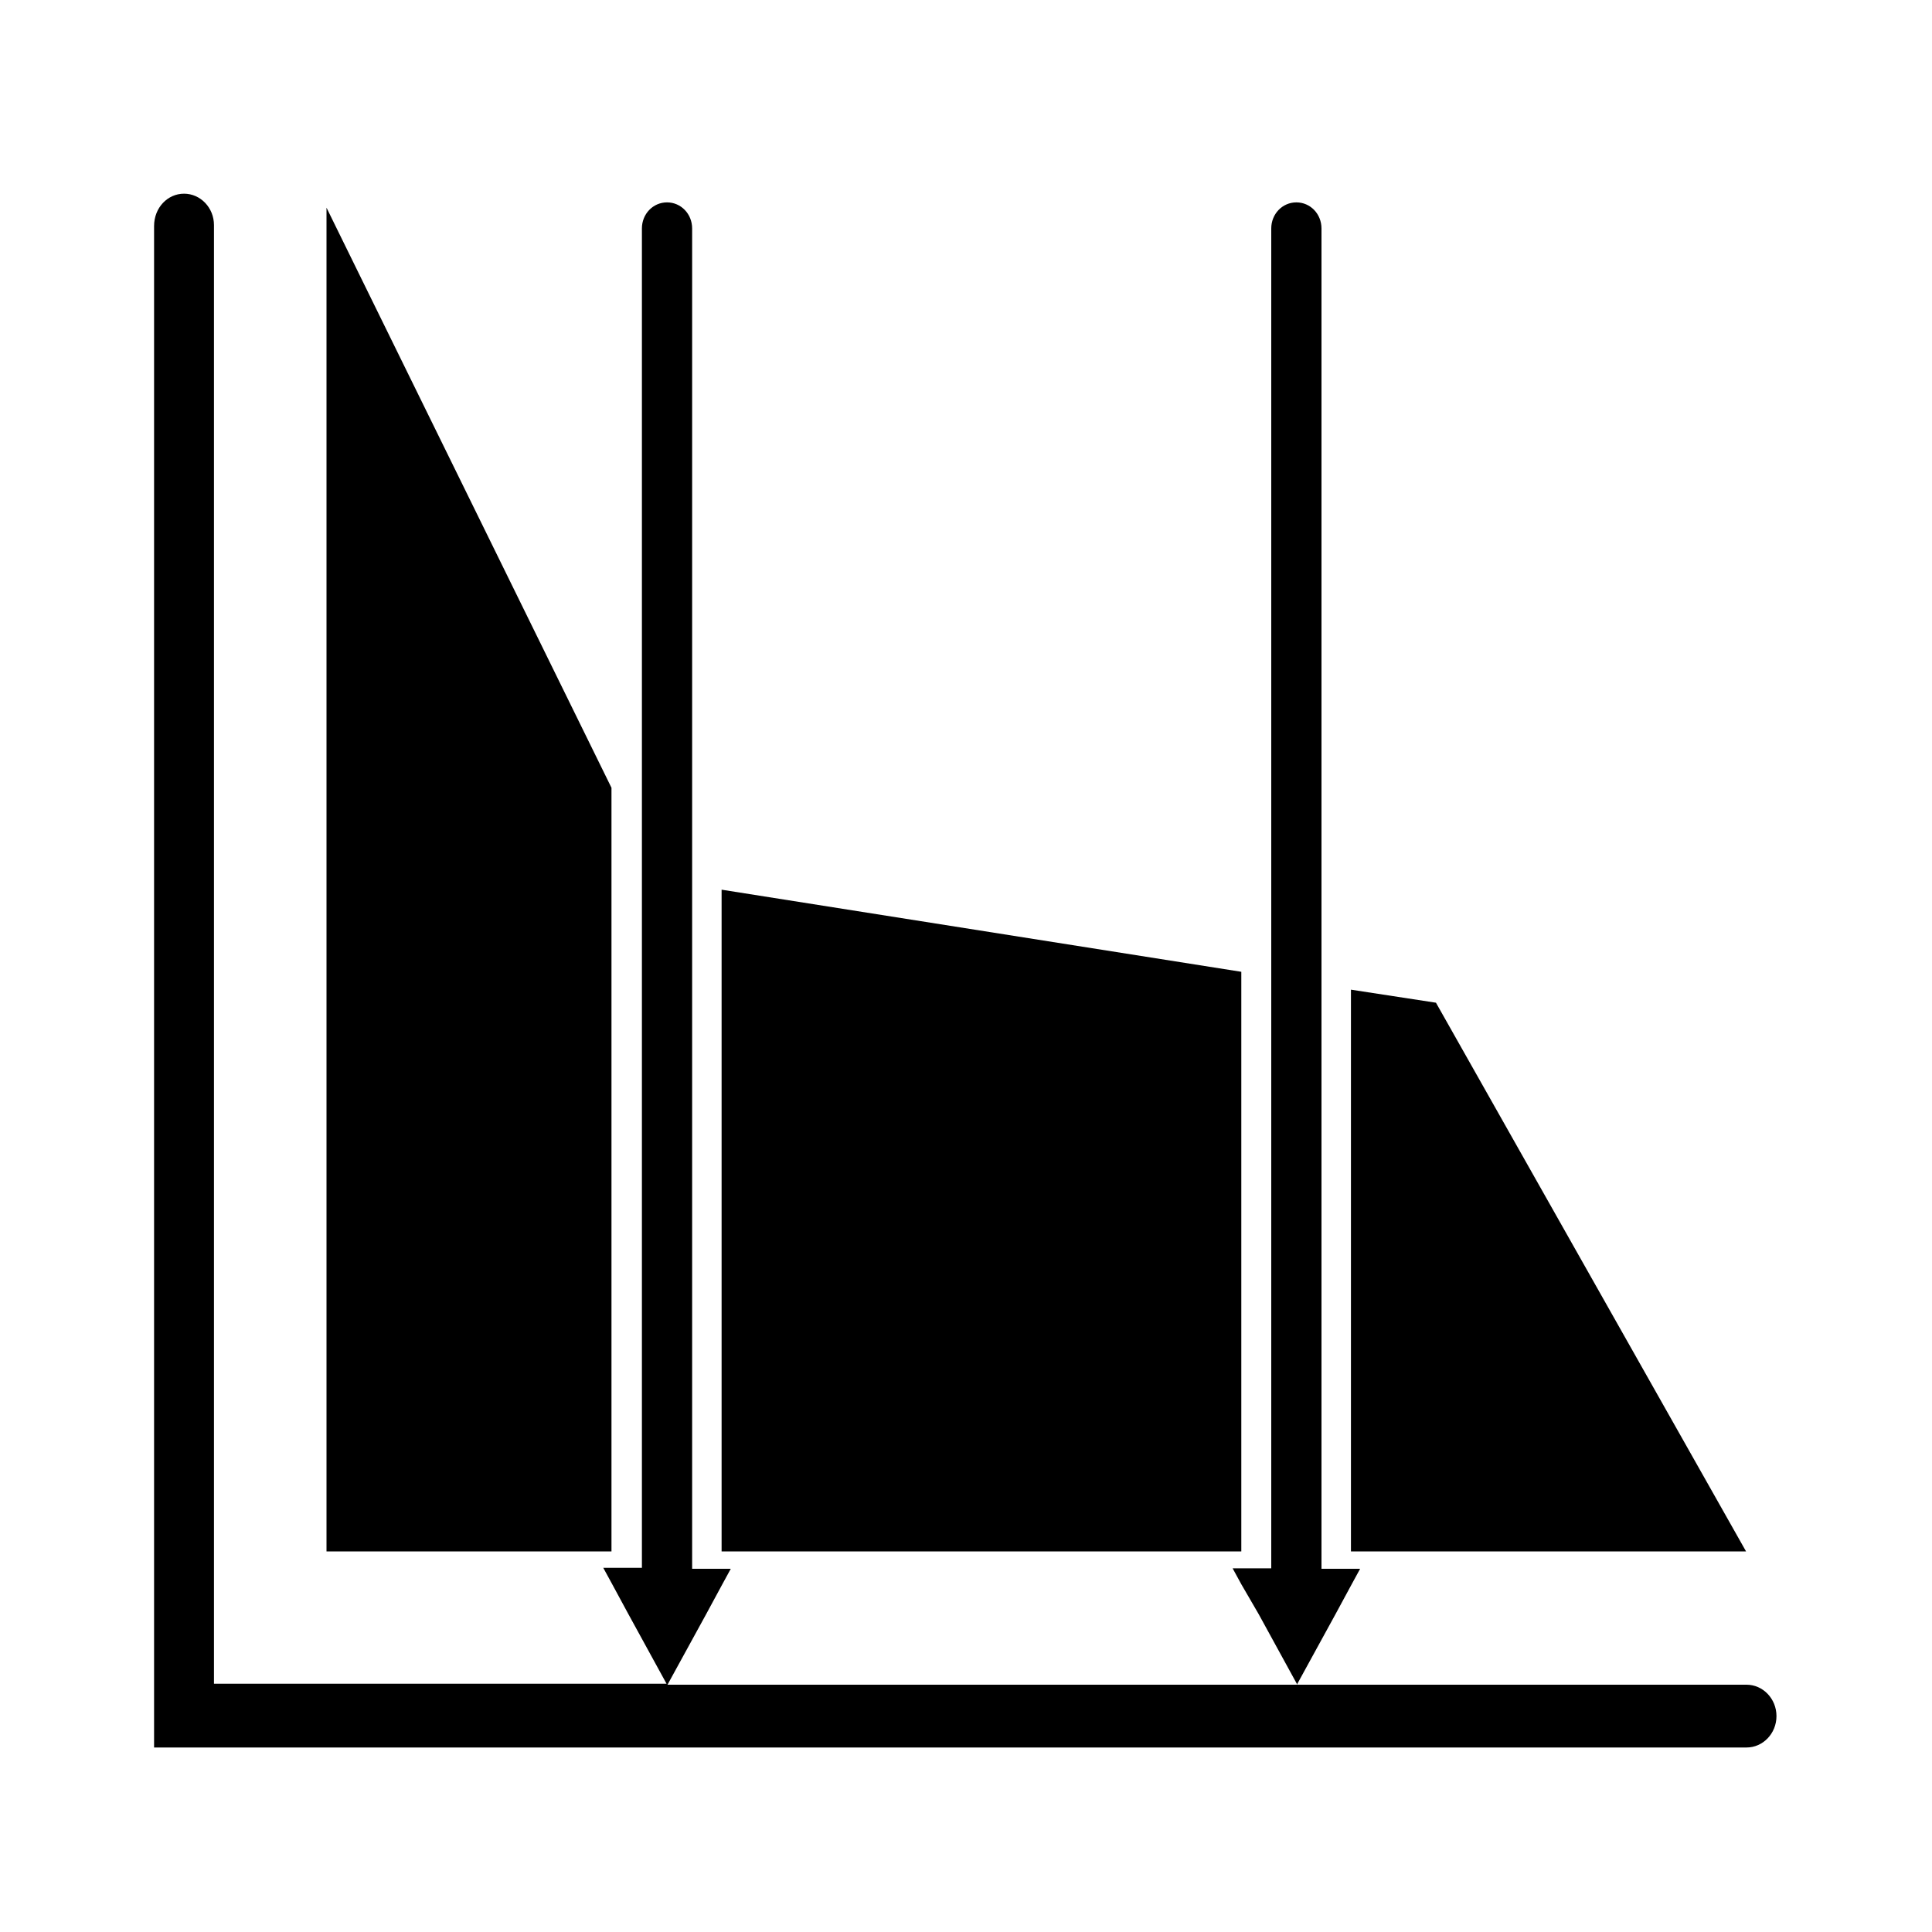
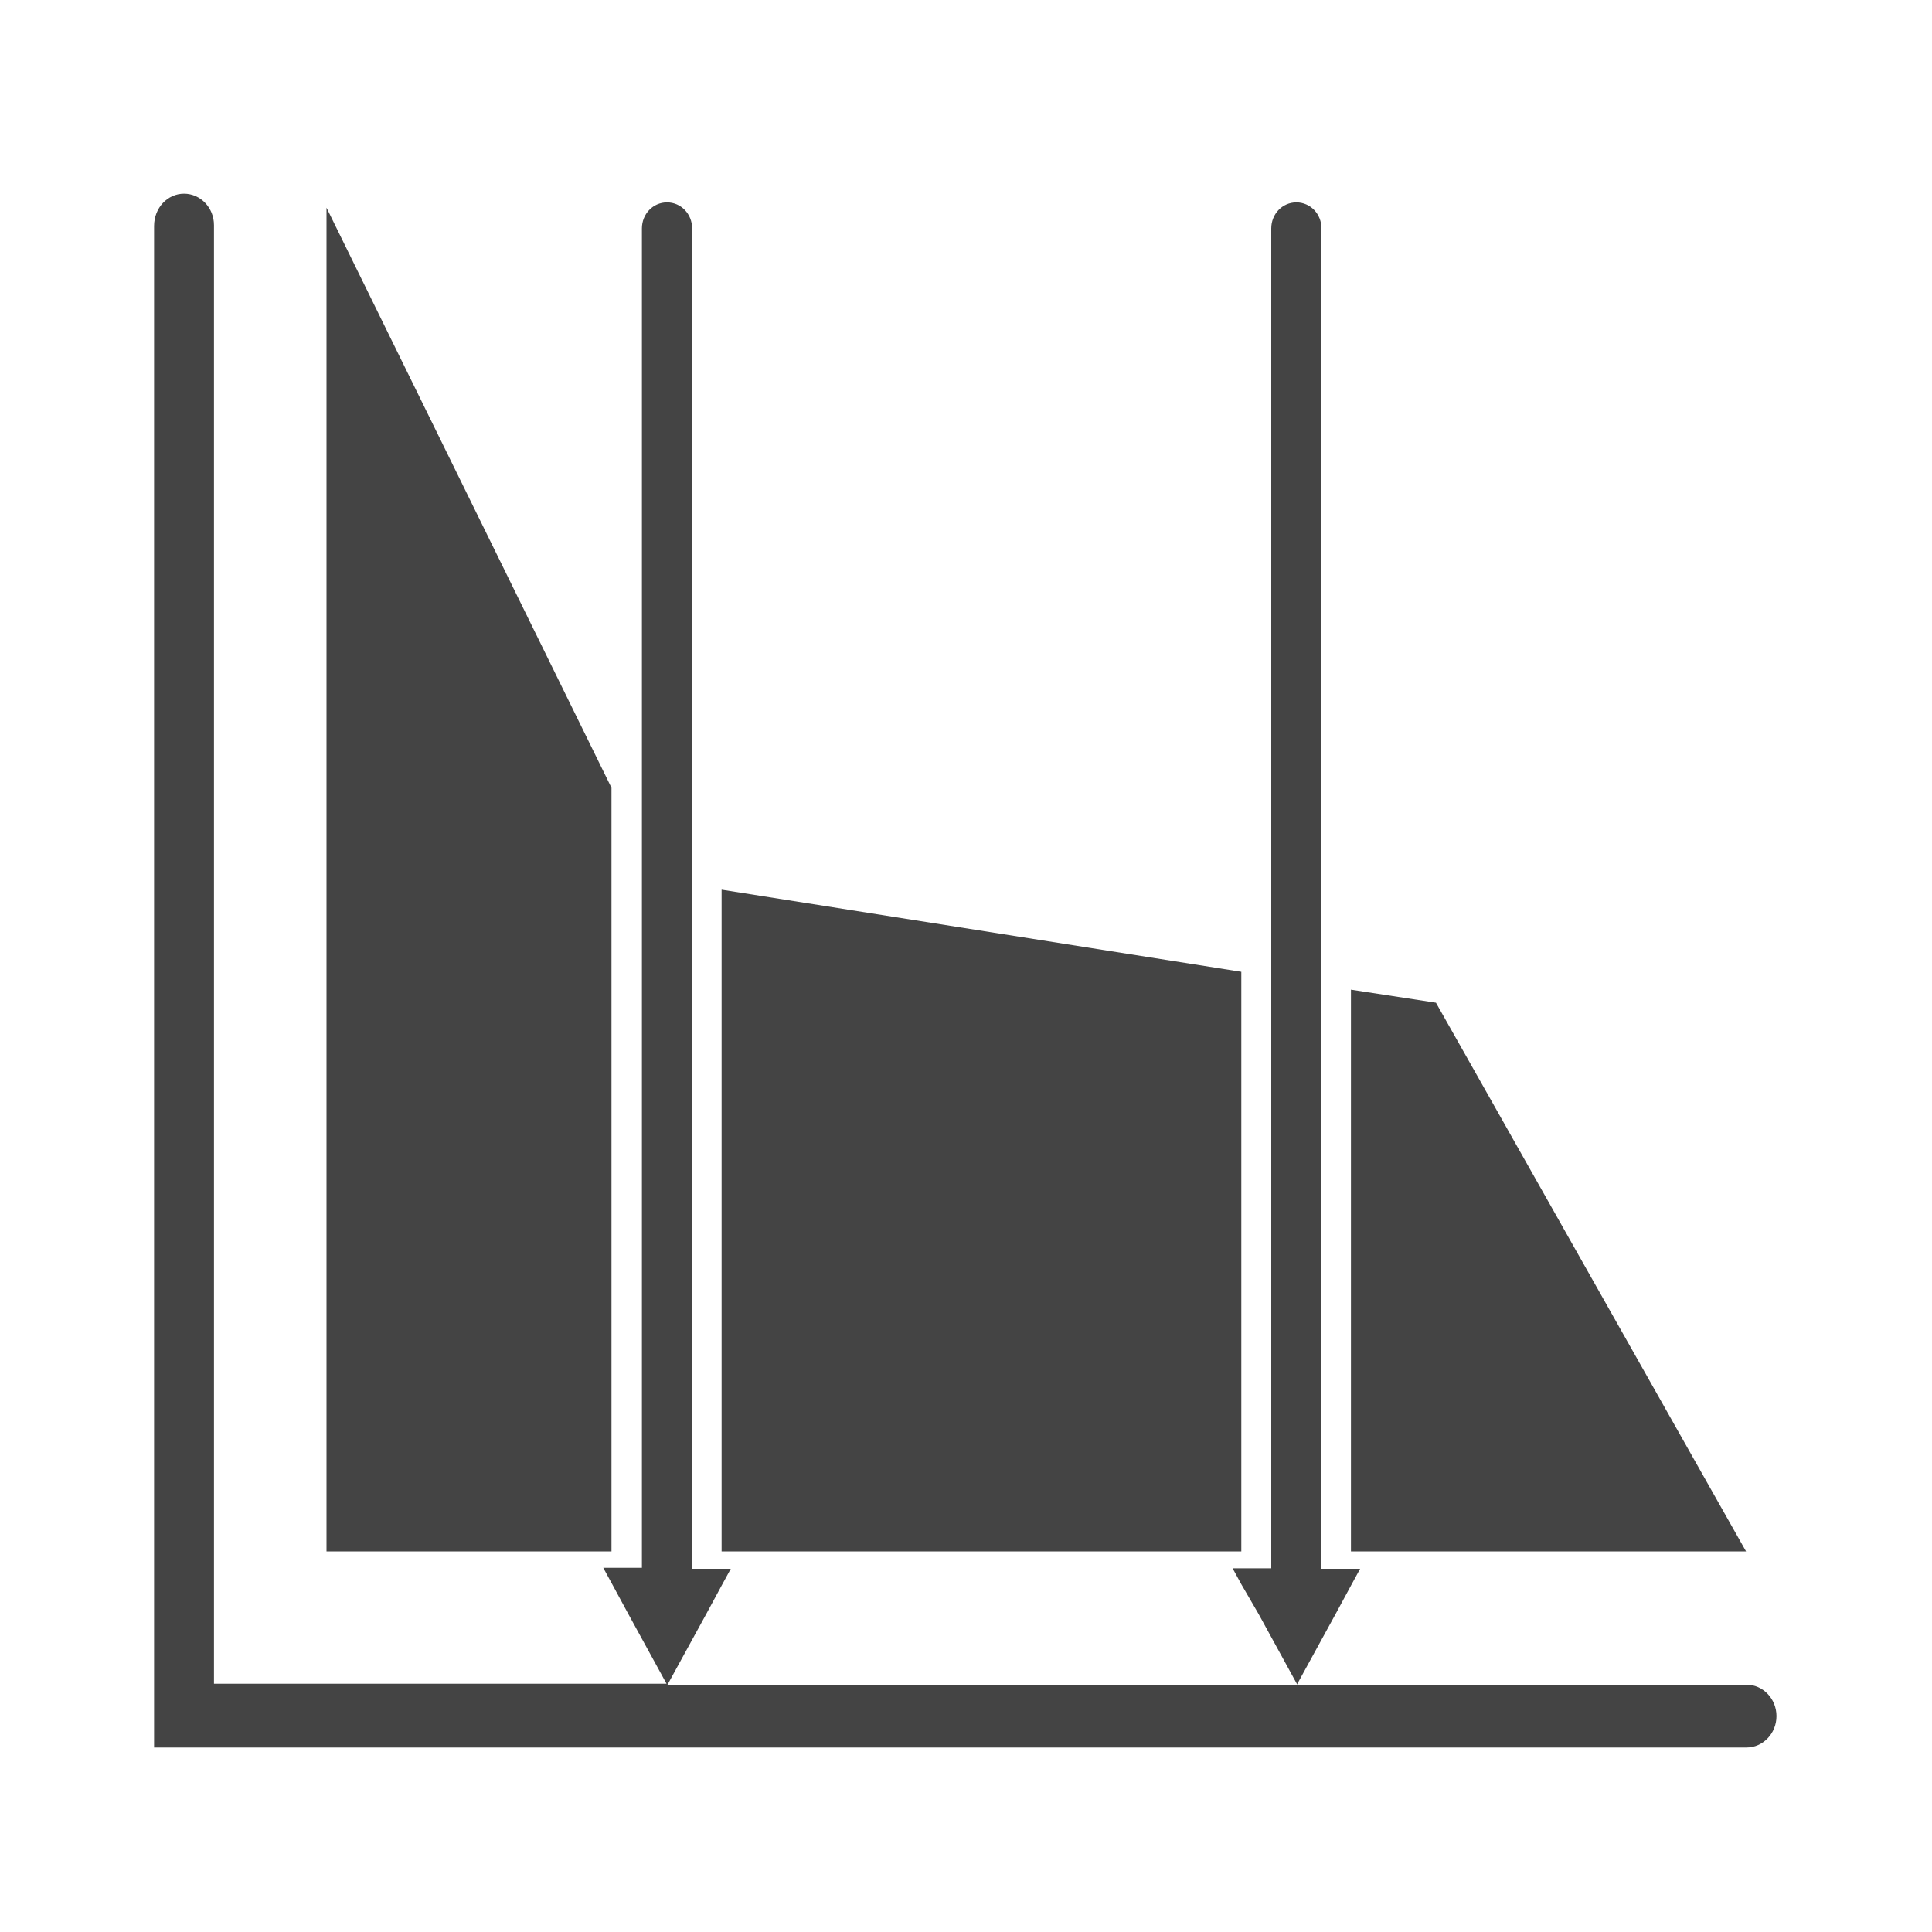
- <svg xmlns="http://www.w3.org/2000/svg" version="1.1" x="0px" y="0px" width="400px" height="400px" viewBox="0 0 400 400" enable-background="new 0 0 400 400" xml:space="preserve">
-   <g id="Layer_1" display="none">
-     <g display="inline">
-       <path d="M299.3,162.8v-34.4c0-52.8-44.8-95.7-99.8-95.7s-99.8,42.9-99.8,95.7v34.4c-21,5.6-35.9,24-35.9,45.2v114.1    c0,25.9,22,47,49,47h173.4c27,0,49-21.1,49-47V208C335.2,186.8,320.4,168.4,299.3,162.8z M230.4,161h-61.7v-32.6    c0-16.3,13.8-29.6,30.8-29.6s30.8,13.3,30.8,29.6V161z M219.6,289.5h-40.1l5-33c-3.3-3.5-5.1-8.1-5.1-12.8    c0-10.7,9-19.3,20.1-19.3c11.1,0,20.1,8.7,20.1,19.3c0,4.7-1.8,9.3-5.1,12.8L219.6,289.5z" />
-     </g>
-   </g>
-   <g id="Layer_2" display="none">
-     <g display="inline">
-       <path d="M327.7,283.1c-34.5,16.9-79.9,26.1-127.9,26.1S106.5,300,72,283.1c-14.9-7.3-27.3-15.7-36.9-25.1    c-2,5.1-3.1,10.3-3.1,15.7c0,45.3,75.1,82,167.8,82s167.8-36.7,167.8-82c0-5.4-1.1-10.6-3.1-15.7    C355,267.4,342.6,275.9,327.7,283.1z" />
-       <path d="M199.9,288.3c92.7,0,167.8-36.7,167.8-82c0-8.1-2.5-15.9-6.9-23.4c-9,7.9-20,15.2-33,21.5    c-34.5,16.9-79.9,26.1-127.9,26.1s-93.4-9.3-127.9-26.1c-13-6.4-24-13.6-33-21.5c-4.5,7.4-6.9,15.2-6.9,23.4    C32,251.6,107.2,288.3,199.9,288.3z" />
-       <path d="M367.7,127.7c0,45.3-75.1,82-167.8,82S32,173,32,127.7c0-45.3,75.1-82,167.8-82S367.7,82.5,367.7,127.7z" />
-       <ellipse cx="199.9" cy="127.7" rx="167.8" ry="82" />
-     </g>
-   </g>
-   <g id="Layer_3" display="none">
-     <g display="inline">
-       <polygon points="86.2,342.2 89.7,364.5 190.9,348.9 162.3,341.4   " />
-       <path d="M308.1,260l-0.2-1.3l46.3-167.9L306,77.5V49.3h-30.6l-1.2-7.8l-50.7,7.8h-19.9l-73-20.1l-5.5,20.1H74.2v23.1l-29,4.5    l26,168.1l-17.9,64.8l20.9,5.8v24.8h200.5l-106.7,1l95.2,26.3l13.5,3.7l8.6-31H306v-9.3l12.7-2L308.1,260z M334.1,102.1l-28,101.7    V94.4L334.1,102.1z M142.1,49.2l0.2,0.1L142.1,49.2L142.1,49.2z M90.5,65.6h199.2v204.9H90.5V65.6z M74.2,88.9v69L63.8,90.5    L74.2,88.9z" />
-       <polygon points="142.1,49.2 142.1,49.3 142.3,49.3   " />
-       <path d="M108.5,151.4c0,8.6,7,15.6,15.6,15.6h47c8.6,0,15.6-7,15.6-15.6v-47c0-8.6-7-15.6-15.6-15.6h-47c-8.6,0-15.6,7-15.6,15.6    V151.4z M124,95.1h47c5.2,0,9.3,4.2,9.3,9.3v47c0,5.2-4.2,9.3-9.3,9.3h-47c-5.2,0-9.3-4.2-9.3-9.3v-47    C114.7,99.3,118.9,95.1,124,95.1z" />
-       <path d="M193.7,104.4v47c0,8.6,7,15.6,15.6,15.6h47c8.6,0,15.6-7,15.6-15.6v-47c0-8.6-7-15.6-15.6-15.6h-47    C200.7,88.8,193.7,95.8,193.7,104.4z M265.6,104.4v47c0,5.2-4.2,9.3-9.3,9.3h-47c-5.2,0-9.3-4.2-9.3-9.3v-47    c0-5.2,4.2-9.3,9.3-9.3h47C261.4,95.1,265.6,99.3,265.6,104.4z" />
-       <path d="M186.6,187.6c0-8.6-7-15.6-15.6-15.6h-47c-8.6,0-15.6,7-15.6,15.6v47c0,8.6,7,15.6,15.6,15.6h47c8.6,0,15.6-7,15.6-15.6    V187.6z M114.7,234.6v-47c0-5.2,4.2-9.3,9.3-9.3h47c5.2,0,9.3,4.2,9.3,9.3v47c0,5.2-4.2,9.3-9.3,9.3h-47    C118.9,243.9,114.7,239.8,114.7,234.6z" />
-       <path d="M209.2,250.2h47c8.6,0,15.6-7,15.6-15.6v-47c0-8.6-7-15.6-15.6-15.6h-47c-8.6,0-15.6,7-15.6,15.6v47    C193.7,243.2,200.7,250.2,209.2,250.2z M265.6,187.6v47c0,5.2-4.2,9.3-9.3,9.3h-47c-5.2,0-9.3-4.2-9.3-9.3v-47    c0-5.2,4.2-9.3,9.3-9.3h47C261.4,178.3,265.6,182.5,265.6,187.6z" />
-     </g>
-   </g>
-   <g id="Layer_4">
-     <g>
-       <polygon points="297.3,207.6 361.5,321.2 279.7,321.2 279.7,204.9   " />
-       <polygon points="67.6,321.2 67.6,43 126.6,163.1 126.6,321.2   " />
-       <polygon points="149.4,321.2 149.4,184.2 257,201.2 257,321.2   " />
-       <path d="M38.1,40.1c3.4,0,6.2,2.9,6.2,6.5v302H138l-8-14.6l-3.3-6.1l-1.8-3.3h1.8h6.2V47.3c0-3,2.3-5.4,5.2-5.4    c2.9,0,5.2,2.4,5.2,5.4v277.5h6.2h1.8l-1.8,3.3l-3.3,6.1l-8,14.6h130.4l-8-14.6L257,328l-1.8-3.3h1.8h6.2V47.3    c0-3,2.3-5.4,5.2-5.4c2.9,0,5.2,2.4,5.2,5.4v277.5h6.2h1.8l-1.8,3.3l-3.3,6.1l-8,14.6h93.1c3.4,0,6.2,2.9,6.2,6.5    c0,3.6-2.8,6.5-6.2,6.5H31.9v-315C31.9,43,34.7,40.1,38.1,40.1z" />
-     </g>
-   </g>
-   <g id="Layer_5" display="none">
-     <g display="inline">
-       <path d="M246.2,359c-4.6,0-7.7-1.7-9.6-3.2c-3.3-2.7-5.1-6.8-5.1-11.4c0-1.7,0-4.7,0-8.7c0.1-8,0.1-20.1,0.1-34    c0-15-5.7-21.5-8.2-23.7l-11.9-10.2l15.6-1.7c32.2-3.6,65-14.7,65-70.1c0-14.4-4.8-26.9-14.2-37.2l-2.9-3.2l1.6-4    c1.4-3.5,5.3-15.4-0.1-32.2c-4.8,0.4-15.9,2.8-34,15.1l-2.6,1.8l-3-0.8c-11.6-3.2-24.4-4.9-37.2-5c-12.7,0.1-25.6,1.8-37.1,5    l-3,0.8l-2.6-1.8c-18.1-12.2-29.1-14.7-34.1-15.1c-5.4,16.7-1.5,28.7-0.1,32.1l1.6,4l-2.9,3.2c-9.4,10.3-14.2,22.8-14.2,37.2    c0,55.4,32.8,66.5,64.9,70.2l15.3,1.7l-11.6,10.2c-2.3,2-6.2,6.8-7.6,16.6l-0.5,3.7l-3.4,1.5c-8.3,3.7-36.9,13.7-54-15.7    c-0.1-0.1-1.2-2.1-3.3-4.5c2.7,3.7,5.5,8.6,7.9,14.7l0.2,0.5c0.3,0.9,8.2,24.1,44.5,16.2l8.2-1.8l0,8.4c0,7,0.1,13.1,0.1,17.8    c0,4,0.1,7,0.1,8.7c0,4.5-1.9,8.6-5.1,11.3c-2.4,2-6.8,4.2-13.6,2.9l-0.9-0.2C81.8,336.3,37.1,274.3,37.1,204.2    c0-89.6,72.9-162.6,162.5-162.6c89.6,0,162.6,72.9,162.6,162.6c0,70.1-44.6,132-111.1,154.2l-0.9,0.2    C248.8,358.9,247.4,359,246.2,359z M240.2,278c3.3,6.6,5.1,14.7,5.1,23.7c0,13.9-0.1,26.1-0.1,34.1c0,4,0,6.9,0,8.6    c0,0.5,0.1,0.8,0.2,0.9c0.1,0,0.8,0.2,2,0c60.6-20.4,101.3-77.1,101.3-141.1c0-82.1-66.8-148.9-148.9-148.9    c-82.1,0-148.9,66.8-148.9,148.9c0,64.1,40.7,120.7,101.3,141.1c1.2,0.2,1.9,0,2-0.1c0,0,0.2-0.3,0.2-0.8c0-1.7,0-4.6-0.1-8.6    c0-2.8-0.1-6.1-0.1-9.8c-33.1,4-48.5-15-52.1-26.7c-5.8-14.6-13.7-18.8-13.7-18.9l-1-0.5c-3-2-10.9-7.5-8.6-14.8    c2.1-6.6,10.2-7.2,13.6-7.2l0.4,0c19.1,1.3,28.9,18.8,29.4,19.6c9.5,16.2,23.8,14.7,33.3,11.3c0.8-3.9,2.1-7.5,3.7-10.8    c-30.9-5.6-65.5-22.4-65.5-82.1c0-16.5,5.1-31,15.1-43.3c-2.2-7.7-4.7-23.1,2.9-42.2l1.2-3l3.1-1c2.6-0.8,17-4,46.1,15.1    c12-3,24.7-4.6,37.7-4.7c13.1,0.1,25.8,1.6,37.8,4.7c29.2-19,43.5-15.9,46.1-15.1l3.1,1l1.2,3c7.6,19.1,5.2,34.5,2.9,42.2    c10,12.3,15.1,26.8,15.1,43.3C305.8,255.7,271.1,272.4,240.2,278z" />
-     </g>
-   </g>
-   <g id="Layer_6" display="none">
-     <g display="inline">
-       <path fill="none" d="M199.3,232.8c-10.4-4.5-17.2-14.7-17.2-26.1c0-6.4,1.9-12.8,6.1-17.6c4.5-5.1,9.8-15.3,9.8-35    c8.4,0,13.3-18.6,8.2-27.3c-3.3-5.7-4.3-12.3-2.2-18.5c2.5-7.2,4.3-16.3,1.9-25.7c-4.3-17.3-30.9-26.9-55.4-26.9    c-20.5,0-39.7,6.7-43.3,21.2c-16.2,4-13.9,19-10,30.8c2.2,6.5,1,13.3-2.6,19.1c-5.4,8.7-0.5,27.4,7.9,27.4c0,19.7,5.3,29.9,9.8,35    c4.2,4.8,6.1,11.2,6.1,17.6v0c0,11.4-6.8,21.6-17.2,26.1C66.2,248,31,266.5,31,273.3v43.2c0,15.7,12.7,28.4,28.4,28.4H149h64.4    h27.7c15.7,0,28.4-12.7,28.4-28.4v-43.2C269.6,266.5,234.4,248,199.3,232.8z" />
-       <path d="M331.1,261.2c-0.3-0.2-0.5-0.4-1.1-0.8c-3-1.7-3.9-5-4-8.5c3.9-4.6,7.7-11.9,8.9-23.4c4.5-4.9,7-12.2,7-19.3    c0-5-1.2-9.6-3.5-13.2c0,0,0-0.1-0.1-0.1c2.2-6.3,4.1-15,1.7-24.5c-4.8-19-28-27.6-48.9-27.6c-17.9,0-31.8,6.3-38.1,16.8    c-4.8,2.7-7.5,6.4-9.1,9.4c-4.4,8.7-2.4,18.3,0.1,25.5c-0.1,0.2-0.2,0.3-0.3,0.5c-2.4,3.7-3.7,8.4-3.7,13.4c0,5,1.3,10,3.6,14.3    c6.7,3.3,12.6,6.5,17.7,9.4c-0.8-3.3-1.3-7.1-1.3-12c-7.2,0-10.3-20.6,0-20.6c0-3-13.8-25.3,3-29.5c2.4-9.4,14.8-13.8,28.1-13.8    c15.9,0,33.2,6.2,36,17.5c3.1,12.3-4.8,23.6-4.8,25.8c10,0,6.8,20.6-0.3,20.6c0,22.2-10.3,25.8-10.3,25.8v1.8    c0,11.1,6.5,21.3,16.6,25.8c20.8,9.3,40.2,19.8,40.2,23.9v18c0,15.7-12.7,28.4-28.4,28.4h-43.6c0,4.9-1.4,9.4-3.7,13.3h47.3    c23.1,0,41.7-18.7,41.7-41.7v-18C381.6,292.9,381.5,283,331.1,261.2z" />
-       <path d="M203.8,220.2c-0.4-0.3-0.9-0.6-1.8-1.1c-7.1-4-5.6-15-4.1-21.1c5-5.6,10.2-14.4,12.3-28.9c0.6-3.9,2.1-7.6,4.4-10.7    c4.5-6,6.9-14.3,6.9-22.5c0-6.3-1.5-12-4.3-16.5c-0.6-1-1.3-2-2.1-2.8c3.5-9,7.4-22.5,3.7-37.2c-6.4-25.4-39.9-37-68.4-37    c-25.9,0-45.6,9-53.5,24.1c-7,3.4-10.7,8.3-12.8,12.3c-6.3,12.3-2,27.1,1.8,37.3c-0.9,1-1.8,2.1-2.5,3.3    c-2.9,4.6-4.5,10.4-4.5,16.8c0,8,2.4,16.2,6.8,22.2c2.3,3.2,3.9,6.9,4.5,10.8c2.2,14.7,7.5,23.7,12.6,29.2    c1.5,6.2,2.8,16.9-4.1,20.8c-0.7,0.4-1.2,0.7-1.5,0.9c-79.3,33.5-79.6,47.8-79.6,53.4v43.2c0,23.1,18.7,41.7,41.7,41.7H149h64.4    h27.7c23.1,0,41.7-18.7,41.7-41.7v-43.2C282.9,267.8,282.7,253.5,203.8,220.2z M269.6,316.5c0,15.7-12.7,28.4-28.4,28.4h-27.7H149    H59.4c-15.7,0-28.4-12.7-28.4-28.4v-43.2c0-6.8,35.2-25.4,70.3-40.5c10.4-4.5,17.2-14.7,17.2-26.1v0c0-6.4-1.9-12.8-6.1-17.6    c-4.5-5.1-9.8-15.3-9.8-35c-8.5,0-13.3-18.7-7.9-27.4c3.6-5.8,4.8-12.6,2.6-19.1c-3.9-11.8-6.2-26.7,10-30.8    c3.6-14.5,22.8-21.2,43.3-21.2c24.6,0,51.1,9.6,55.4,26.9c2.4,9.5,0.5,18.6-1.9,25.7c-2.1,6.2-1.1,12.8,2.2,18.5    c5.1,8.8,0.2,27.3-8.2,27.3c0,19.7-5.3,29.9-9.8,35c-4.2,4.8-6.1,11.2-6.1,17.6c0,11.4,6.8,21.6,17.2,26.1    c35.1,15.2,70.3,33.7,70.3,40.5V316.5z" />
-     </g>
-   </g>
+ <svg xmlns="http://www.w3.org/2000/svg" version="1.1" id="Layer_1" x="0px" y="0px" width="400px" height="400px" viewBox="-105 197 400 400" style="enable-background:new -105 197 400 400;" xml:space="preserve">
+   <style type="text/css">
+ 	.st0{fill:#444444;}
+ </style>
+   <path class="st0" d="M192.3,404.6l64.2,113.6h-81.8V401.9 M-37.4,518.2V240l59,120.1v158.1 M44.4,518.2v-137l107.6,17v120" />
+   <path class="st0" d="M-66.9,237.1c3.4,0,6.2,2.9,6.2,6.5v302H33L25,531l-3.3-6.1l-1.8-3.3h8V244.3c0-3,2.3-5.4,5.2-5.4  s5.2,2.4,5.2,5.4v277.5h8l-1.8,3.3l-3.3,6.1l-8,14.6h130.4l-8-14.6L152,525l-1.8-3.3h8V244.3c0-3,2.3-5.4,5.2-5.4  c2.9,0,5.2,2.4,5.2,5.4v277.5h8l-1.8,3.3l-3.3,6.1l-8,14.6h93.1c3.4,0,6.2,2.9,6.2,6.5s-2.8,6.5-6.2,6.5H-73.1v-315  C-73.1,240-70.3,237.1-66.9,237.1L-66.9,237.1z" />
</svg>
